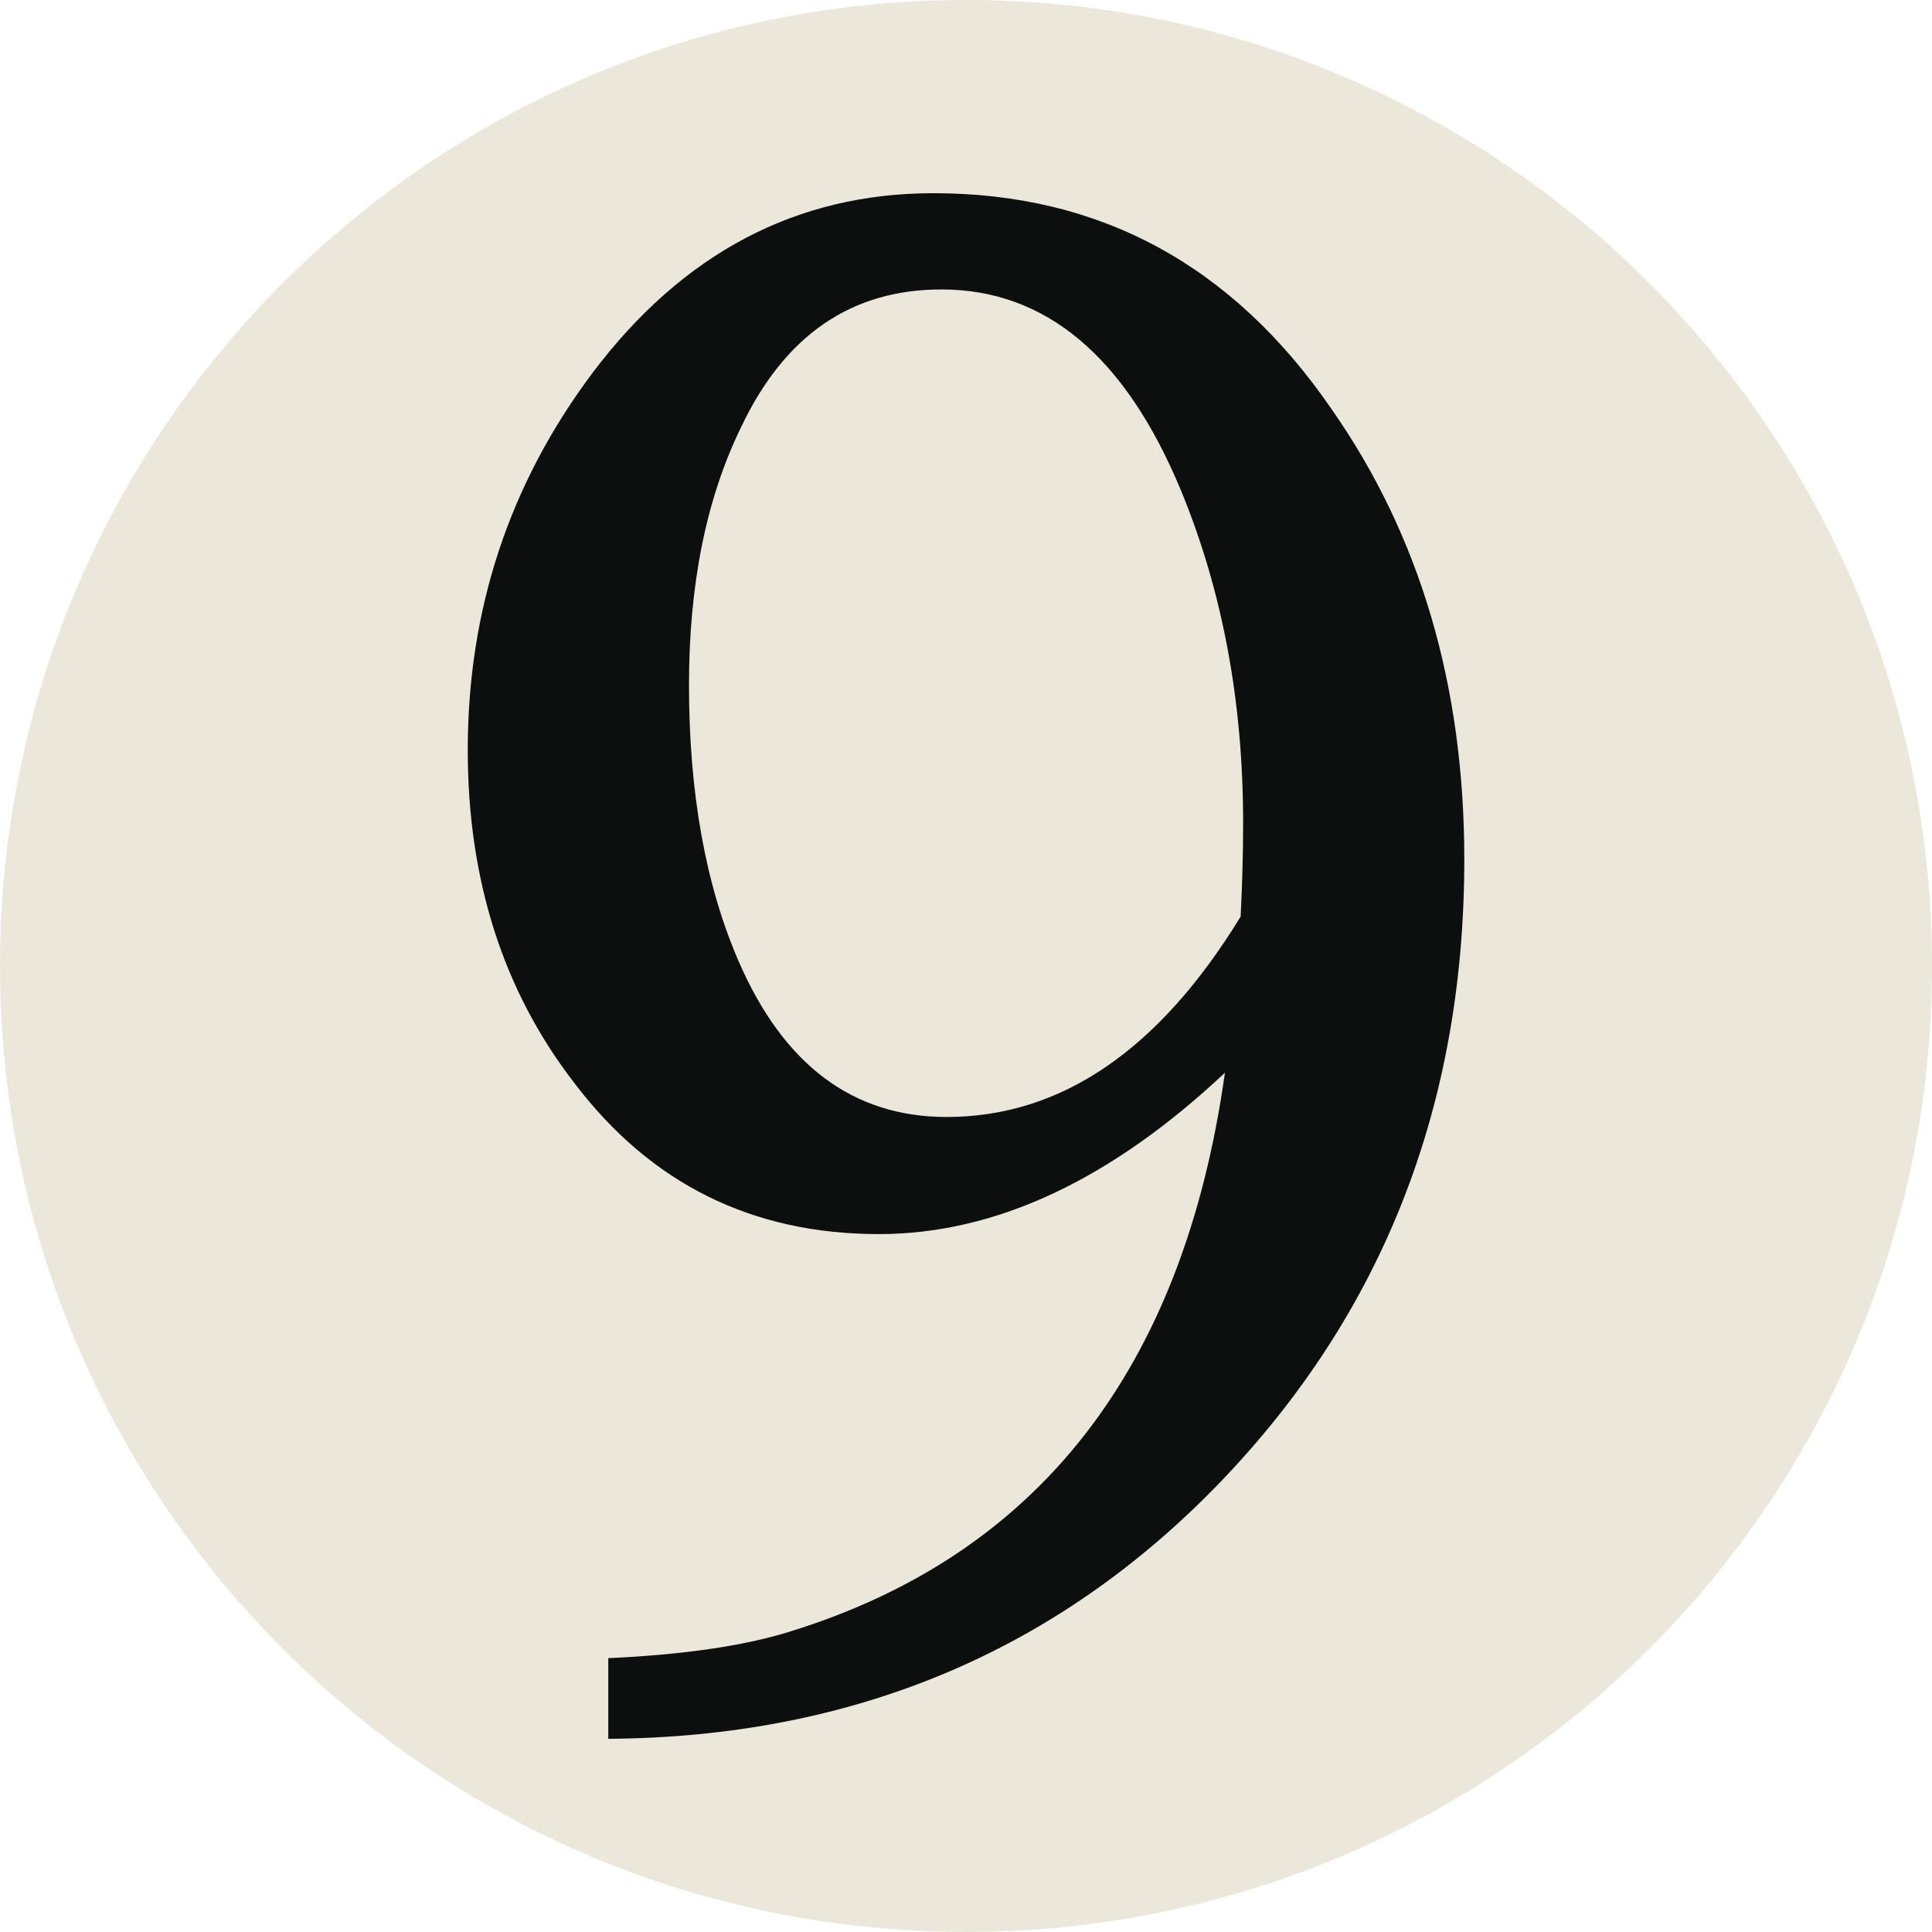
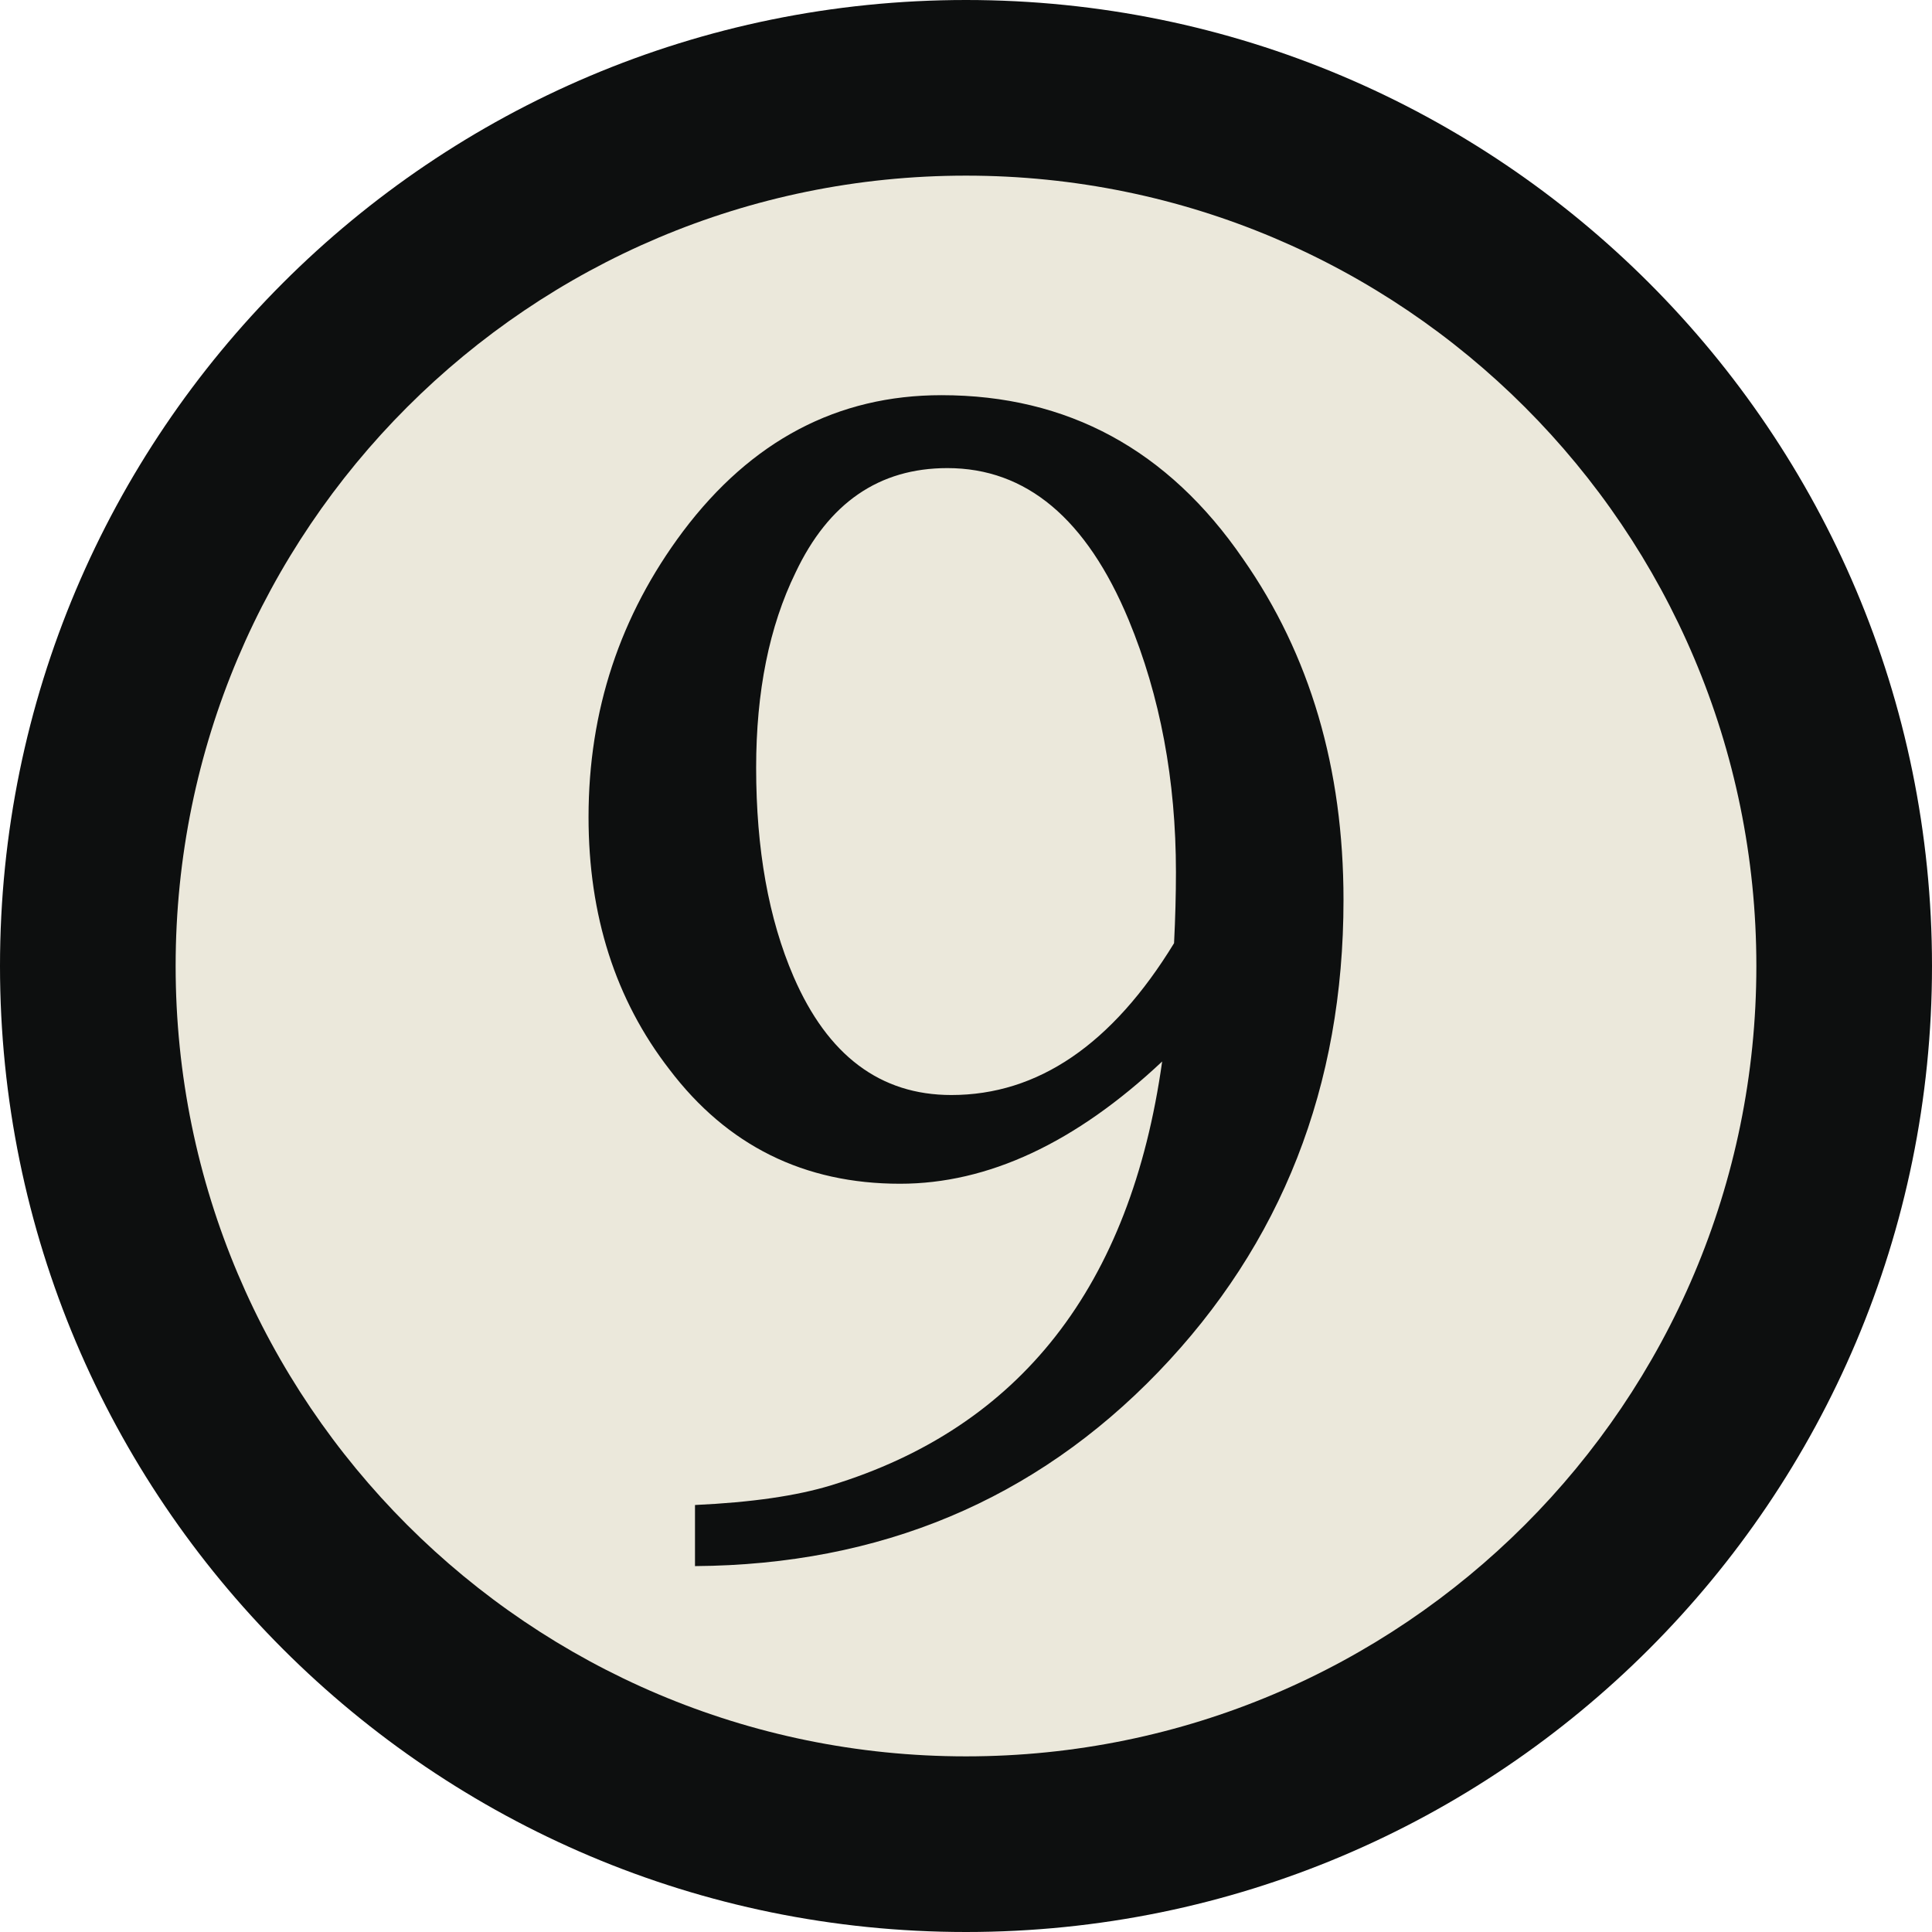
- <svg xmlns="http://www.w3.org/2000/svg" viewBox="0 0 100 100">
-   <g transform="translate(0 -1)" fill="none">
-     <circle fill="#ebe8db" cx="50" cy="50.998" r="50" />
+ <svg xmlns="http://www.w3.org/2000/svg" viewBox="0 0 132 132">
+   <g fill="none" transform="translate(16 16)">
+     <circle fill="#0D0F0F" cx="50" cy="50" r="66" />
+     <circle fill="#ebe8db" cx="50" cy="50" r="54" />
    <path d="M63.402 56.524c-5.922 5.567-11.898 8.353-17.91 8.353-6.555 0-11.809-2.604-15.758-7.814-3.684-4.758-5.523-10.507-5.523-17.241 0-7.272 2.152-13.777 6.461-19.526 4.672-6.199 10.555-9.296 17.648-9.296 8.622 0 15.489 3.728 20.605 11.181 4.582 6.554 6.867 14.319 6.867 23.302 0 12.746-4.224 23.498-12.655 32.257-8.441 8.752-18.993 13.174-31.653 13.261v-4.175c3.859-.176 6.953-.626 9.297-1.344 12.922-3.951 20.469-13.601 22.621-28.958zm.813-8.082c.086-1.706.129-3.322.129-4.846 0-6.285-1.074-12.034-3.23-17.24-2.875-6.916-7-10.374-12.386-10.374-4.676 0-8.125 2.385-10.375 7.141-1.797 3.683-2.691 8.126-2.691 13.334 0 5.566.852 10.324 2.559 14.275 2.332 5.387 5.926 8.083 10.777 8.083 5.92 0 10.99-3.458 15.217-10.373z" fill="#0D0F0F" />
  </g>
</svg>
